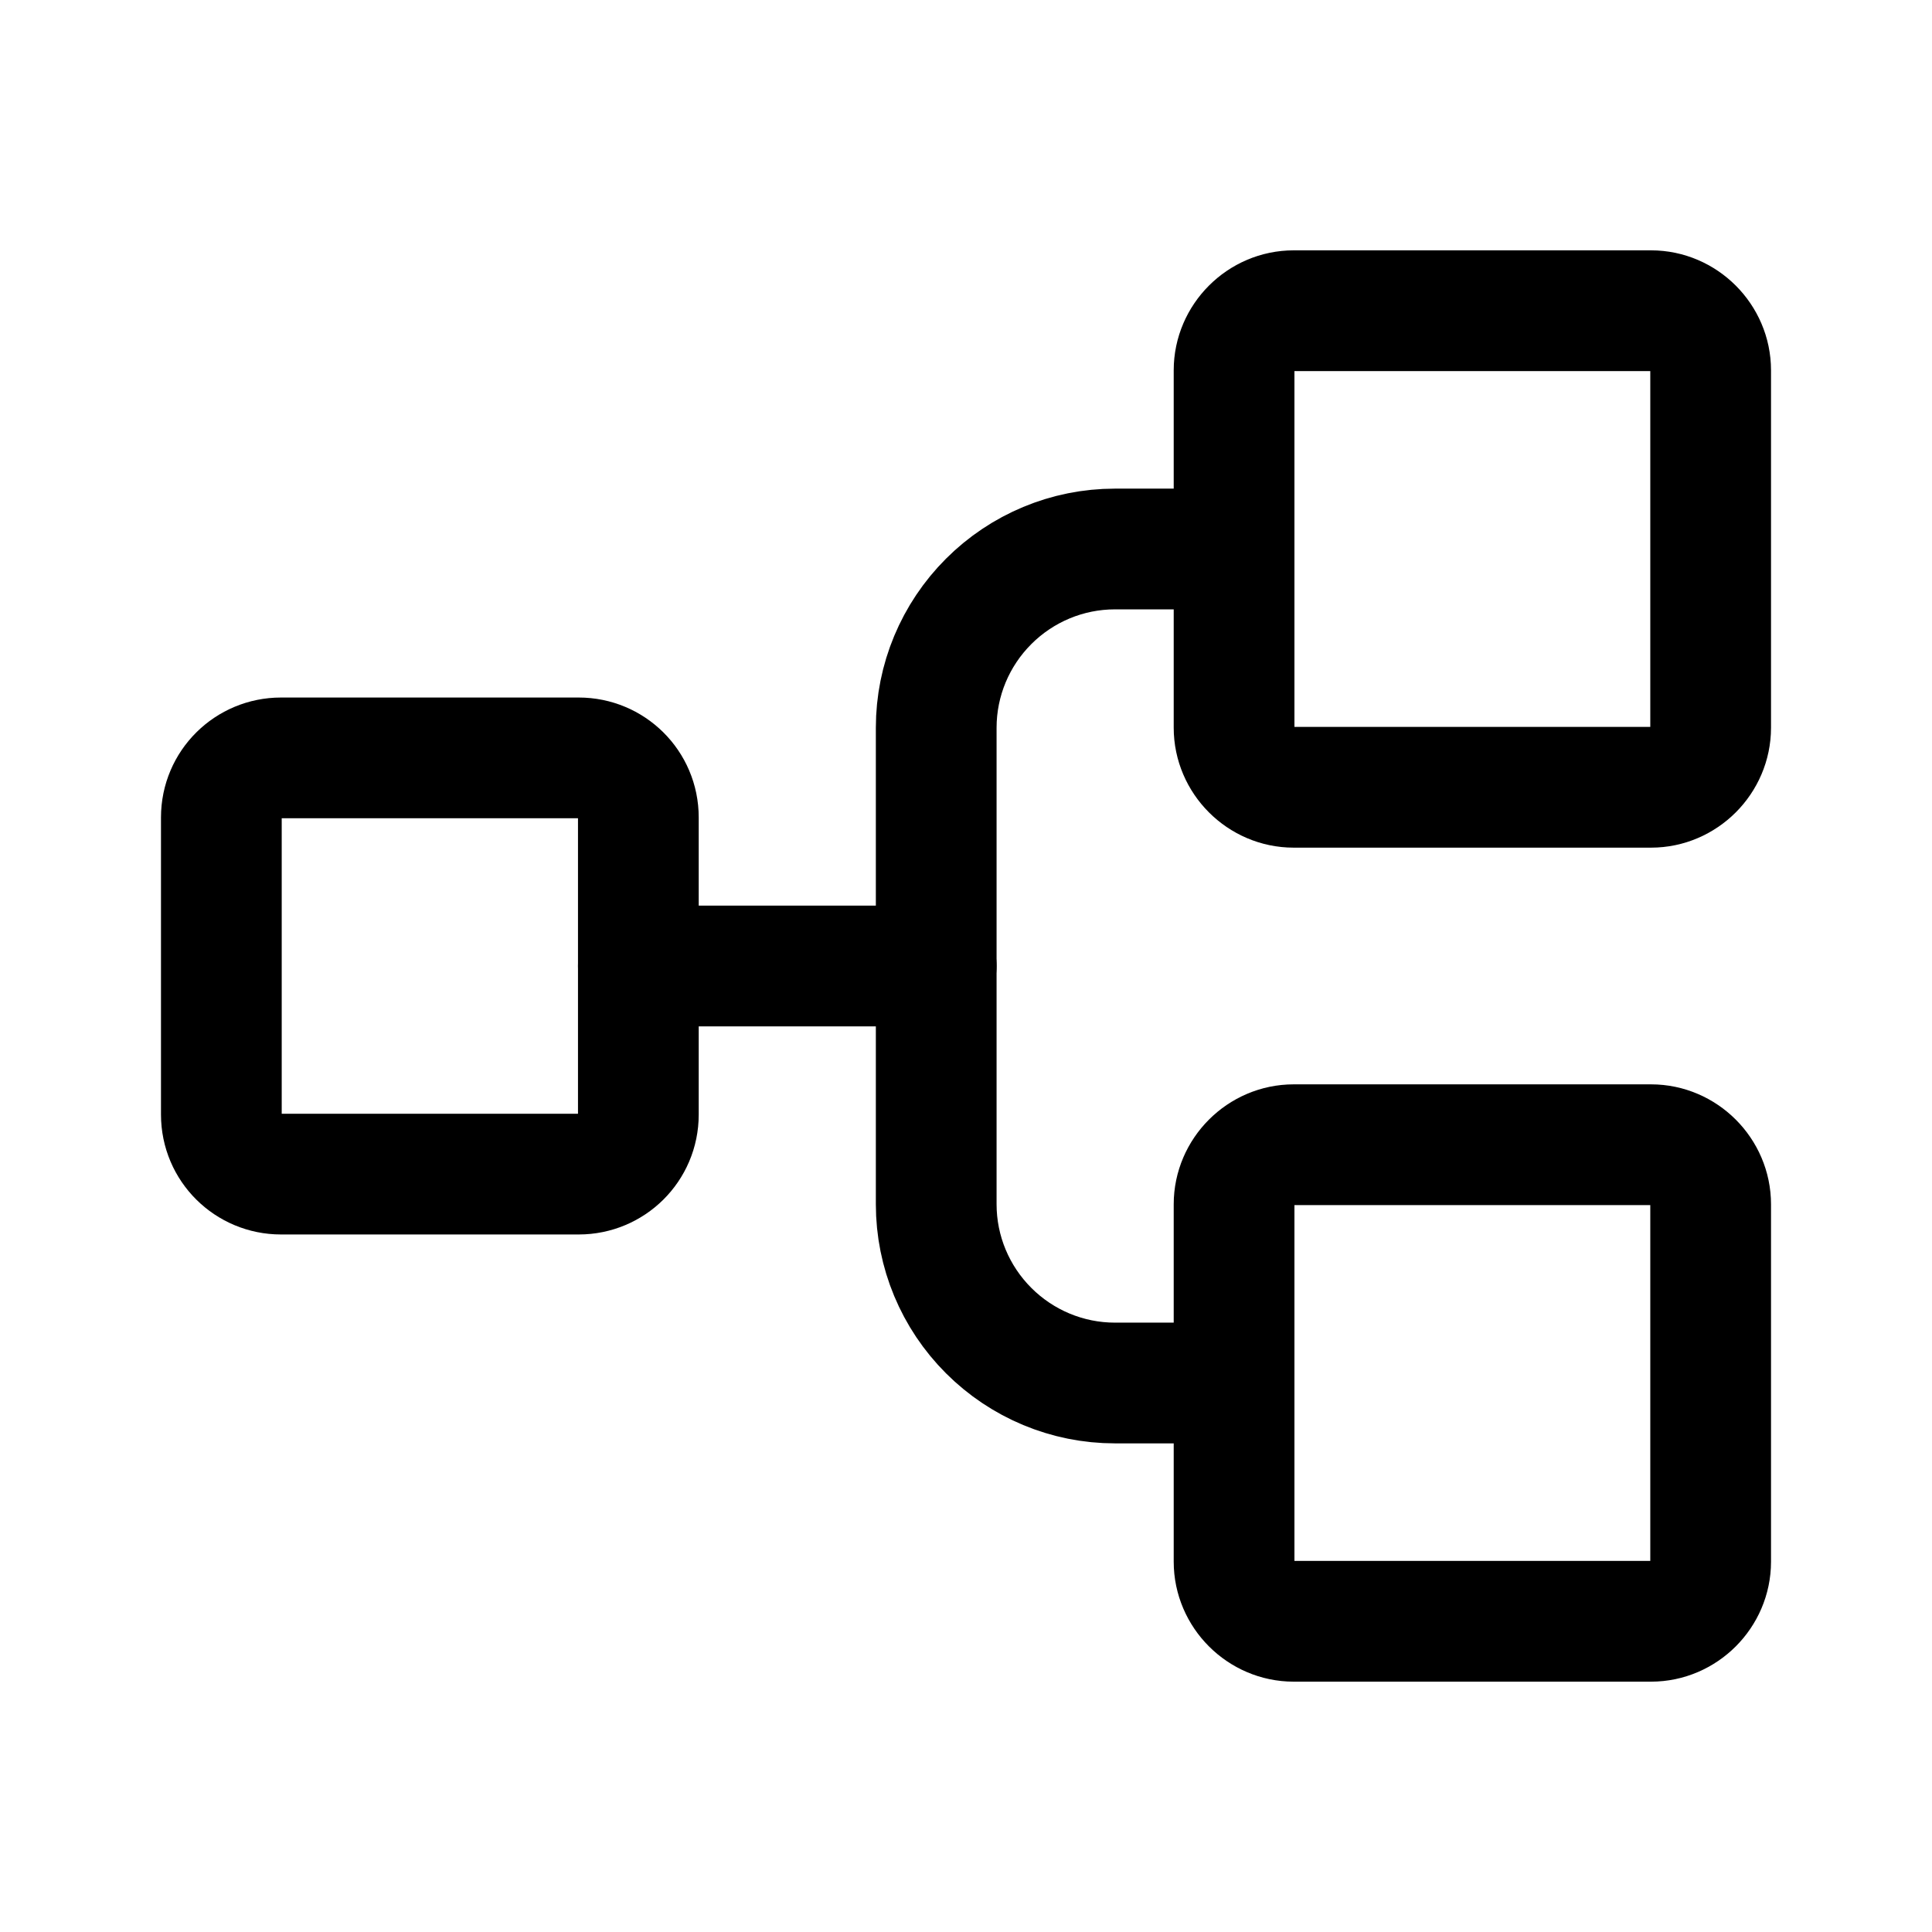
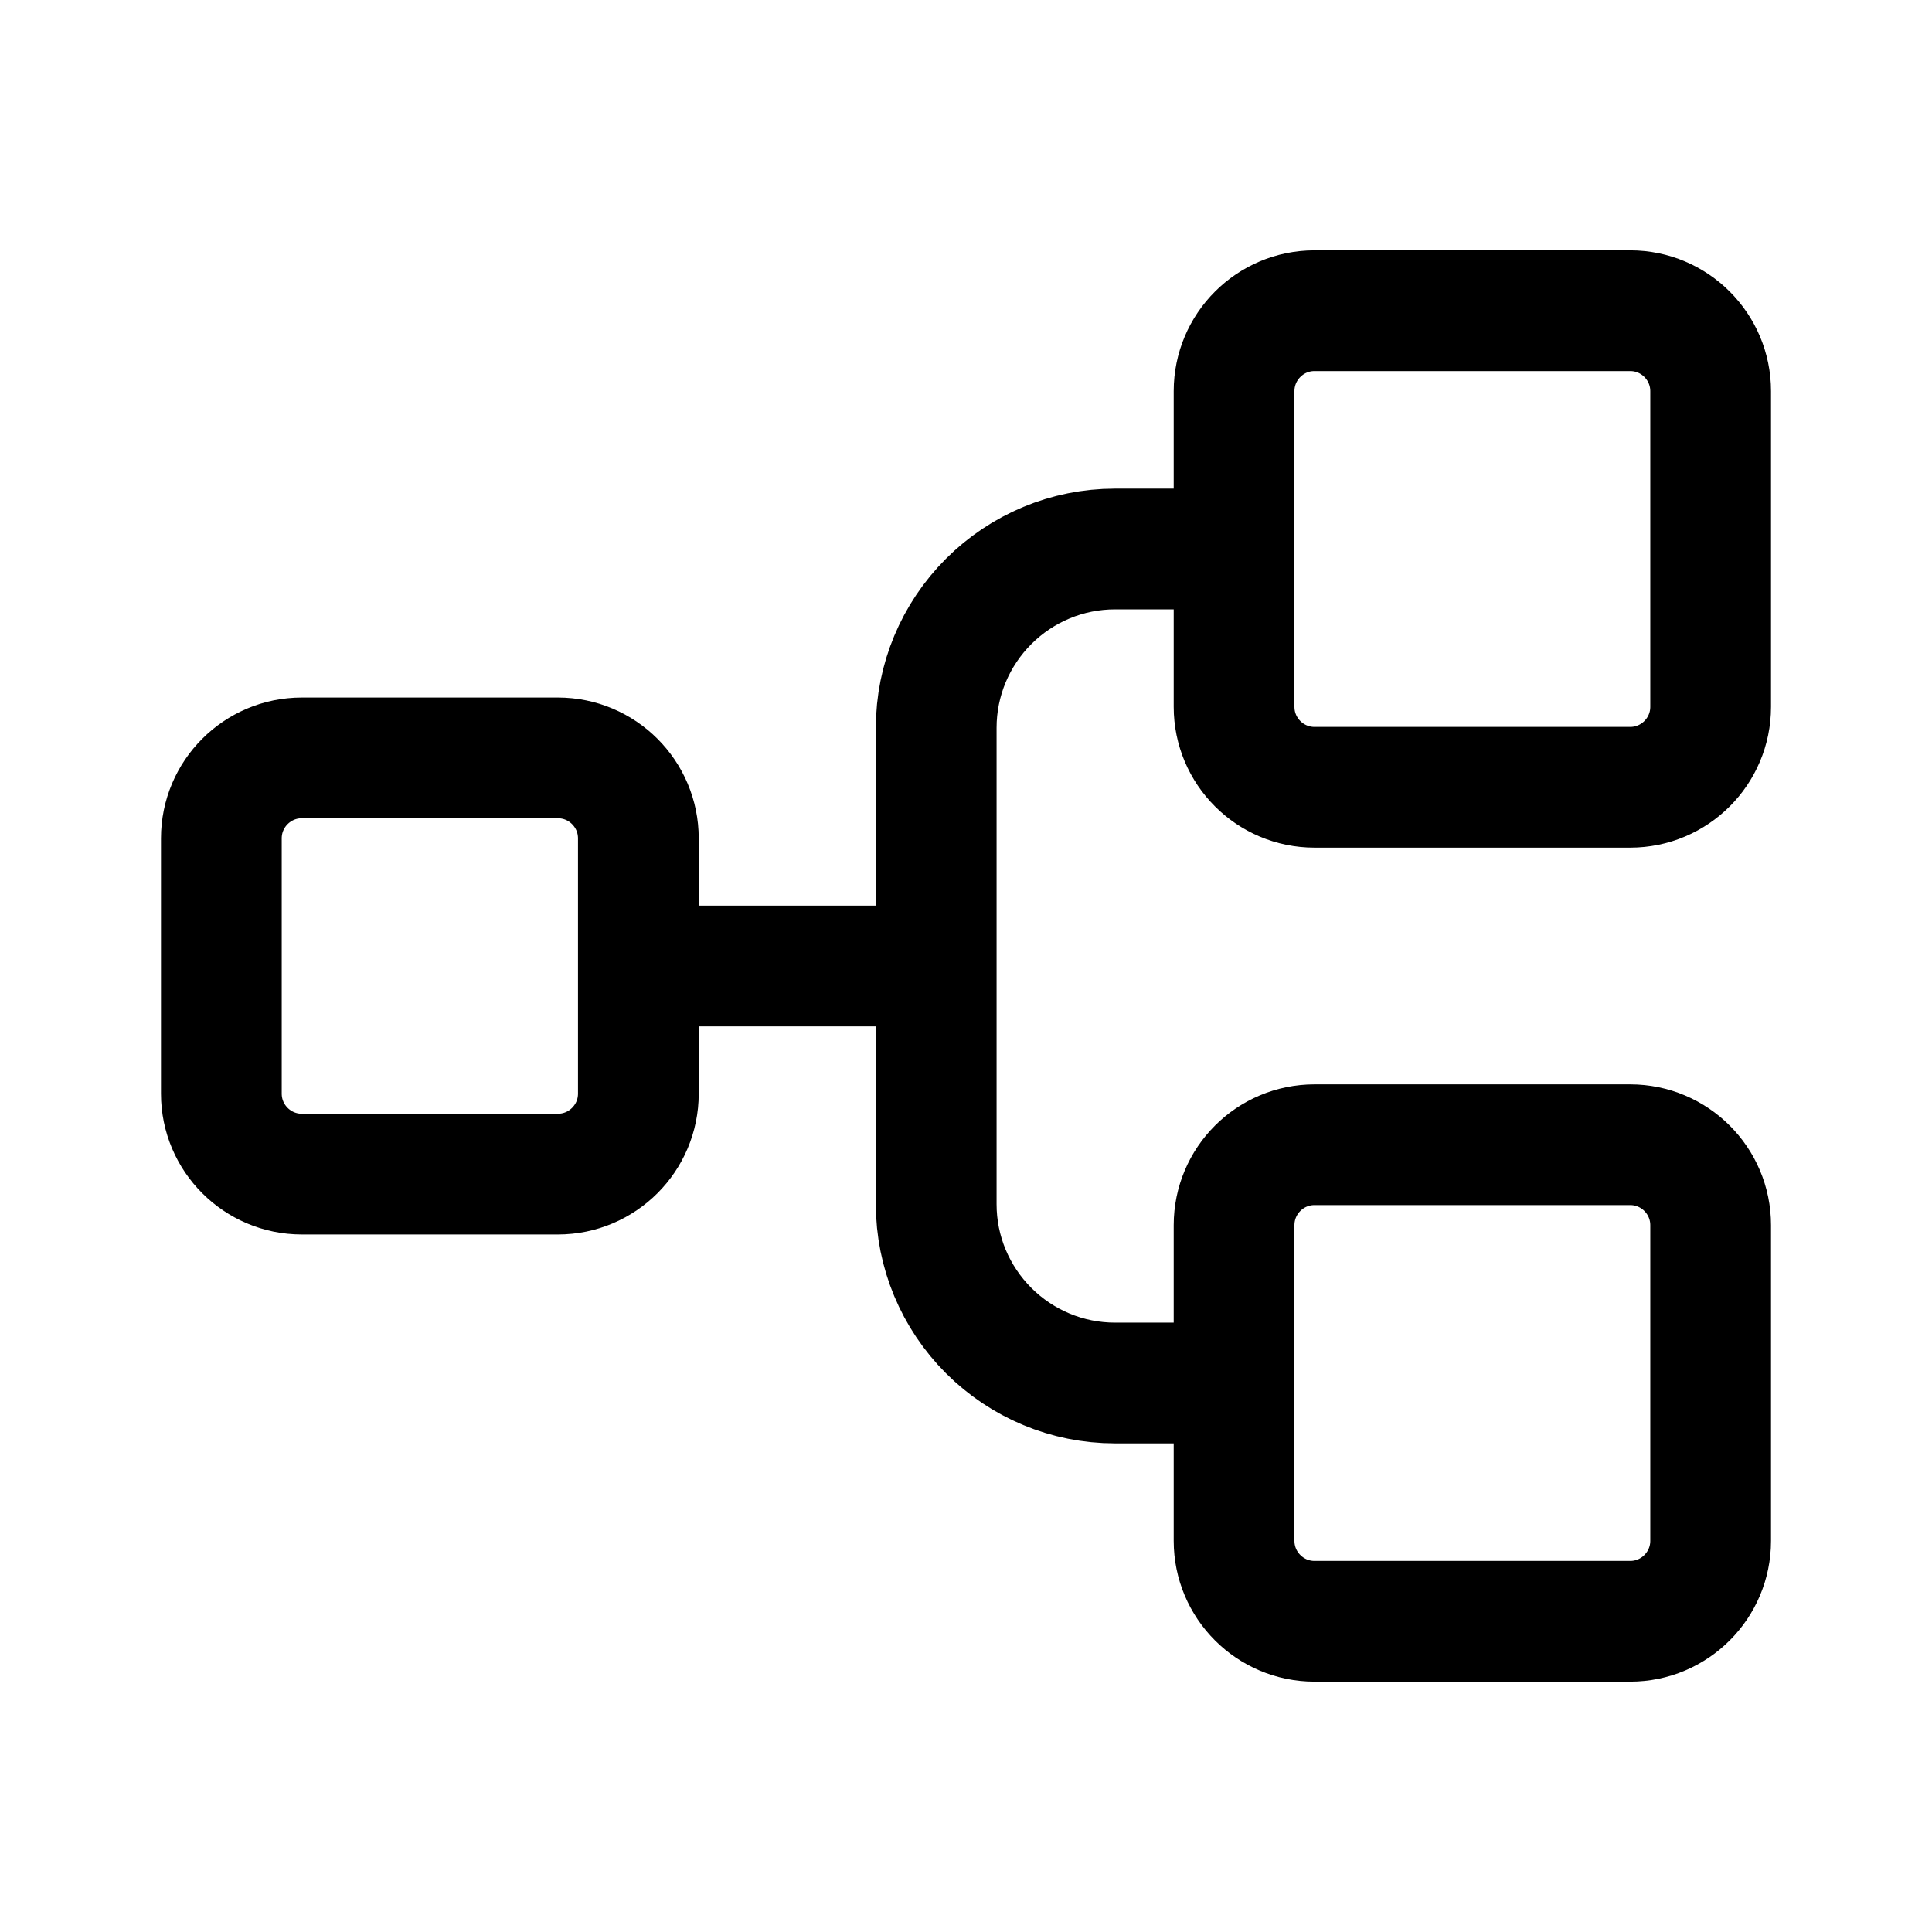
<svg xmlns="http://www.w3.org/2000/svg" width="24" height="24" viewBox="0 0 24 24" fill="none">
  <g transform="translate(12 12) scale(0.9867) translate(-11.625 -12)">
-     <path d="M6.75 9.38H3C2.59 9.38 2.25 9.71 2.25 10.13V13.87C2.25 14.29 2.59 14.62 3 14.62H6.75C7.16 14.62 7.5 14.29 7.5 13.87V10.13C7.5 9.71 7.16 9.38 6.75 9.38Z" stroke="currentColor" stroke-width="1.52" stroke-linecap="round" stroke-linejoin="round" />
-     <path d="M20.25 3.75H15.75C15.34 3.75 15 4.09 15 4.5V9C15 9.41 15.34 9.75 15.75 9.75H20.25C20.66 9.75 21 9.41 21 9V4.5C21 4.09 20.66 3.75 20.25 3.75Z" stroke="currentColor" stroke-width="1.52" stroke-linecap="round" stroke-linejoin="round" />
-     <path d="M20.25 14.25H15.75C15.34 14.25 15 14.59 15 15V19.5C15 19.91 15.34 20.25 15.75 20.25H20.25C20.66 20.25 21 19.91 21 19.5V15C21 14.59 20.66 14.25 20.25 14.25Z" stroke="currentColor" stroke-width="1.52" stroke-linecap="round" stroke-linejoin="round" />
-     <path d="M7.5 12H11.25" stroke="currentColor" stroke-width="1.52" stroke-linecap="round" stroke-linejoin="round" />
-     <path d="M15 17.25H13.5C12.9 17.25 12.33 17.01 11.91 16.59C11.49 16.17 11.25 15.6 11.25 15V9C11.25 8.4 11.49 7.83 11.91 7.41C12.33 6.99 12.9 6.75 13.5 6.75H15" stroke="currentColor" stroke-width="1.52" stroke-linecap="round" stroke-linejoin="round" />
+     <path d="M6.487 9.38L3.263 9.38C2.704 9.38 2.25 9.834 2.25 10.393L2.25 13.607C2.25 14.166 2.704 14.62 3.263 14.62L6.487 14.62C7.046 14.62 7.5 14.166 7.5 13.607L7.5 10.393C7.5 9.834 7.046 9.38 6.487 9.38ZM19.987 3.75L16.013 3.75C15.454 3.75 15 4.204 15 4.763L15 8.737C15 9.296 15.454 9.75 16.013 9.75L19.987 9.75C20.546 9.75 21 9.296 21 8.737L21 4.763C21 4.204 20.546 3.75 19.987 3.75ZM19.987 14.25L16.013 14.25C15.454 14.25 15 14.704 15 15.263L15 19.237C15 19.796 15.454 20.25 16.013 20.25L19.987 20.25C20.546 20.25 21 19.796 21 19.237L21 15.263C21 14.704 20.546 14.25 19.987 14.25ZM7.5 12L11.25 12M15 17.25L13.5 17.25C12.9 17.25 12.33 17.01 11.91 16.59C11.49 16.17 11.25 15.6 11.25 15L11.25 9C11.25 8.4 11.49 7.83 11.91 7.41C12.33 6.99 12.9 6.75 13.5 6.75L15 6.75" stroke="currentColor" stroke-width="1.52" fill="none" stroke-linecap="round" stroke-linejoin="round" />
  </g>
</svg>
